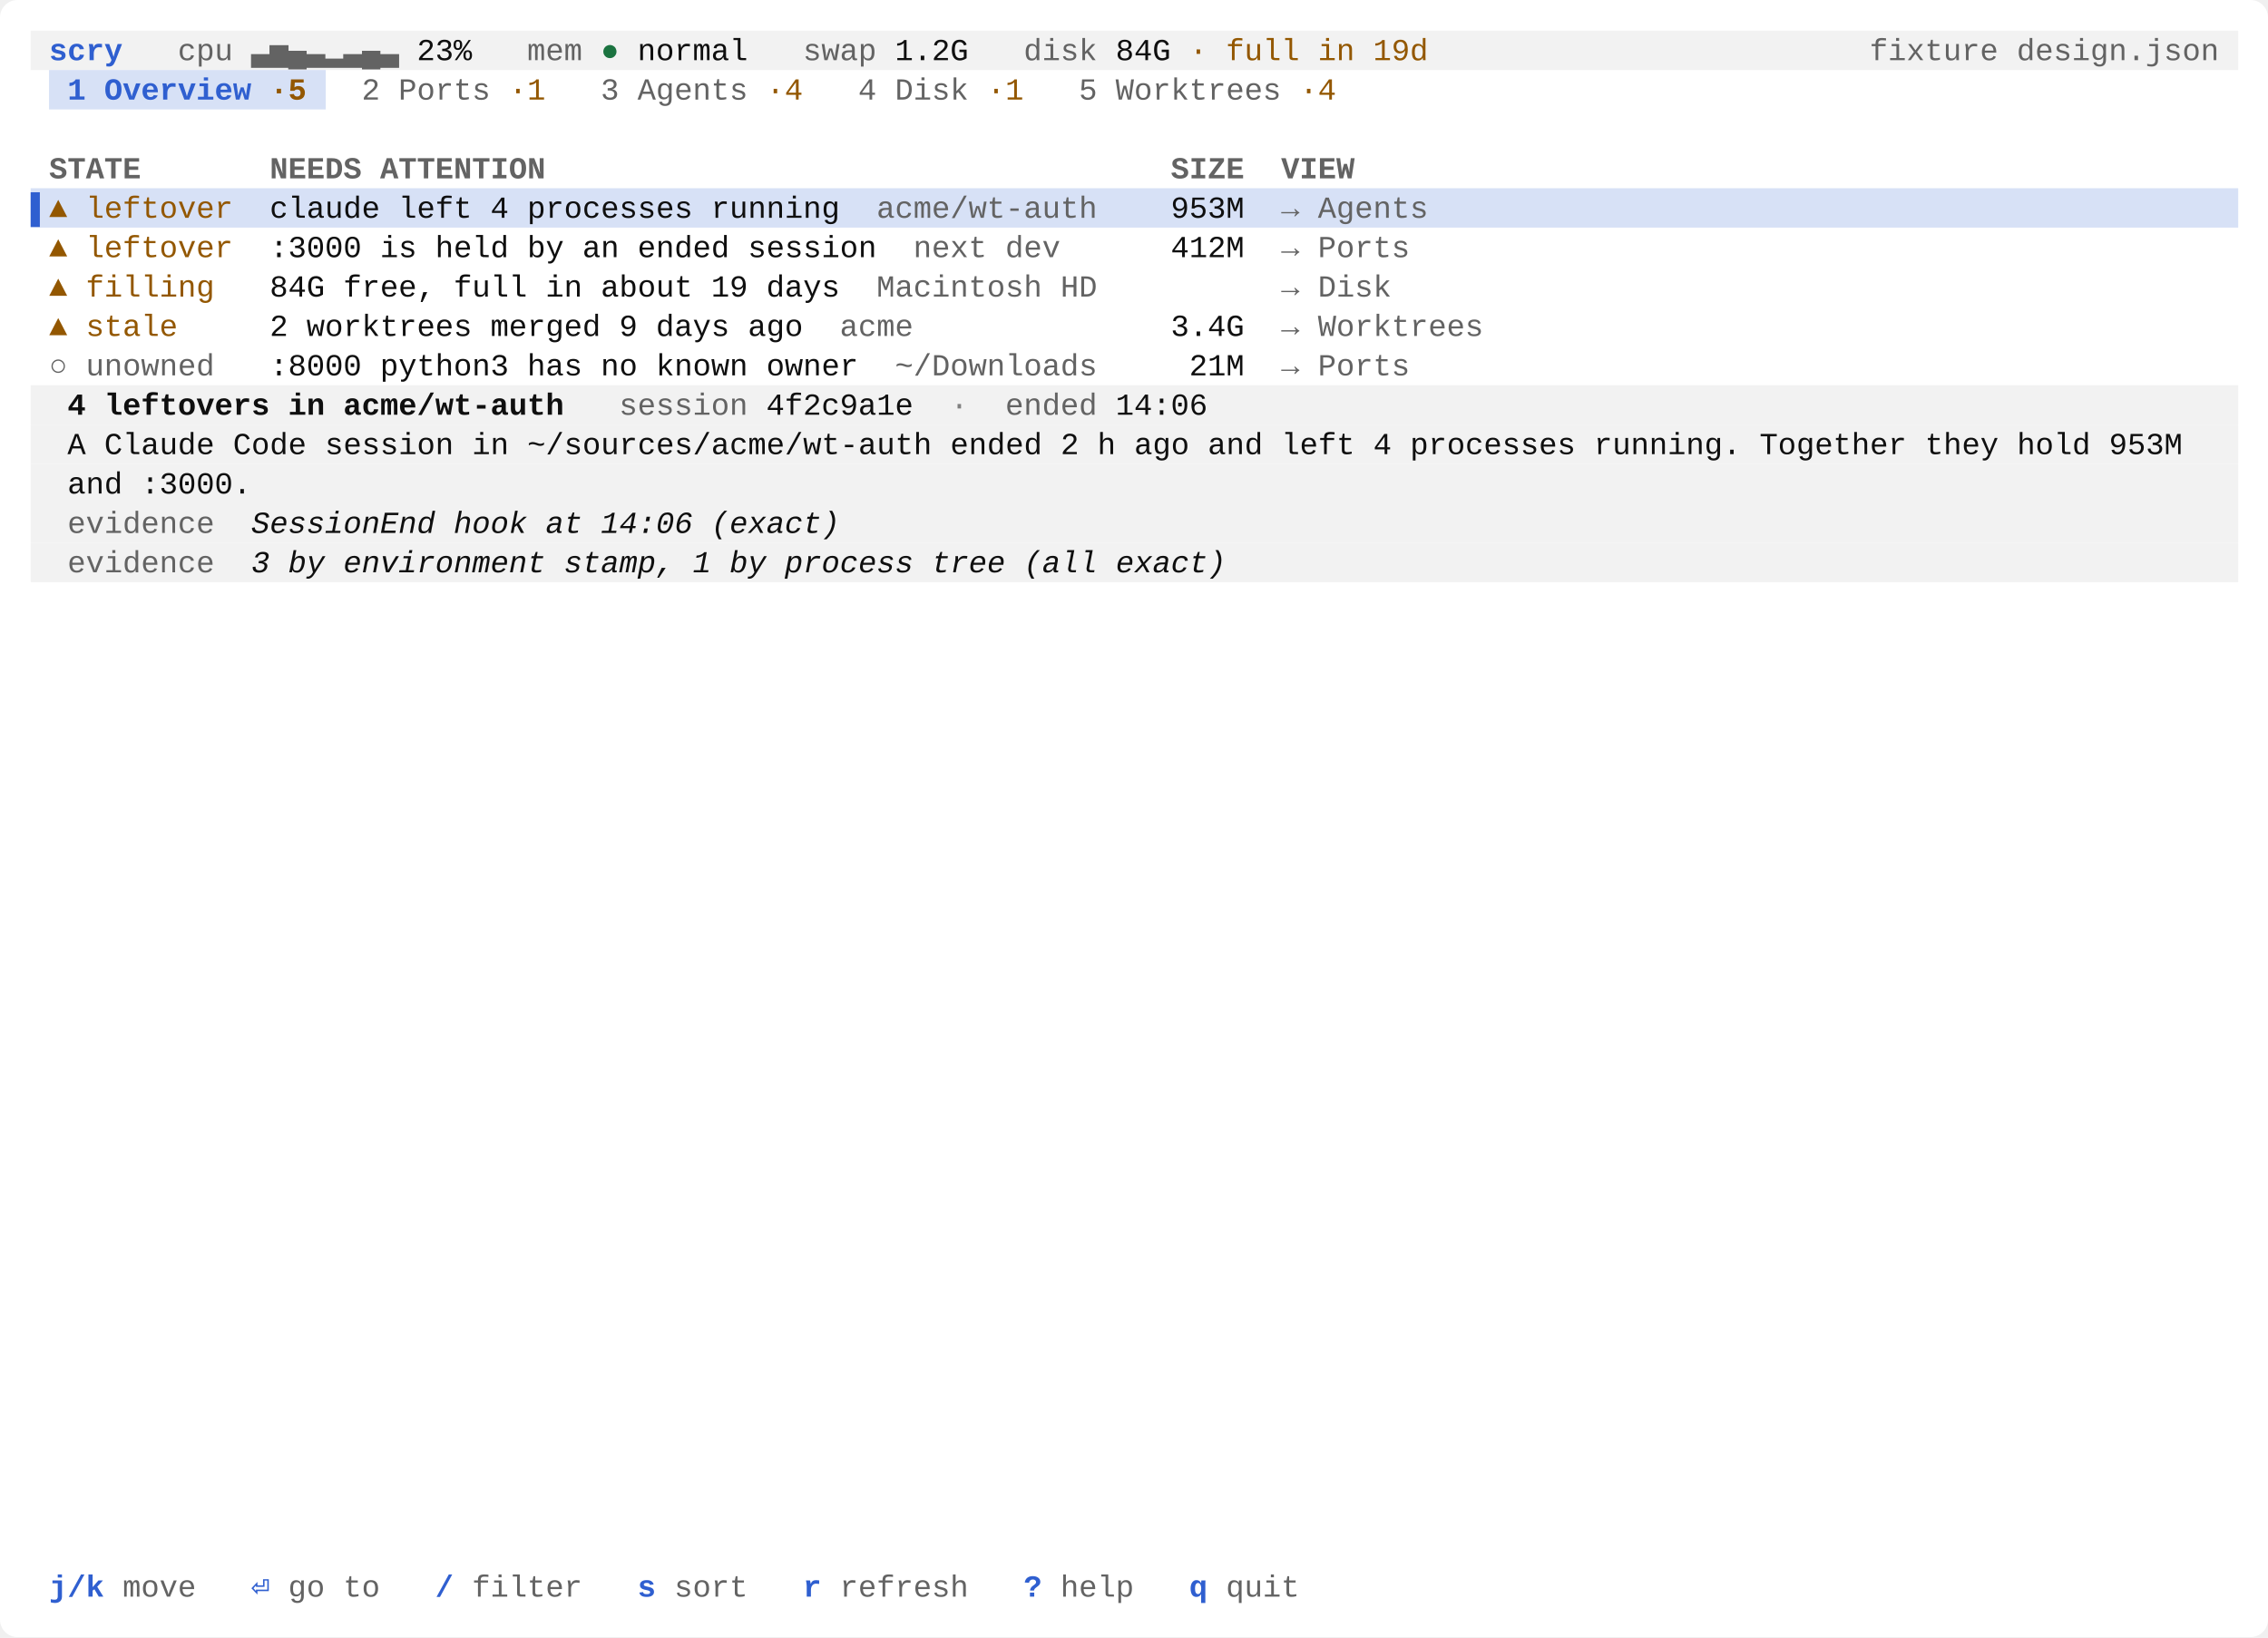
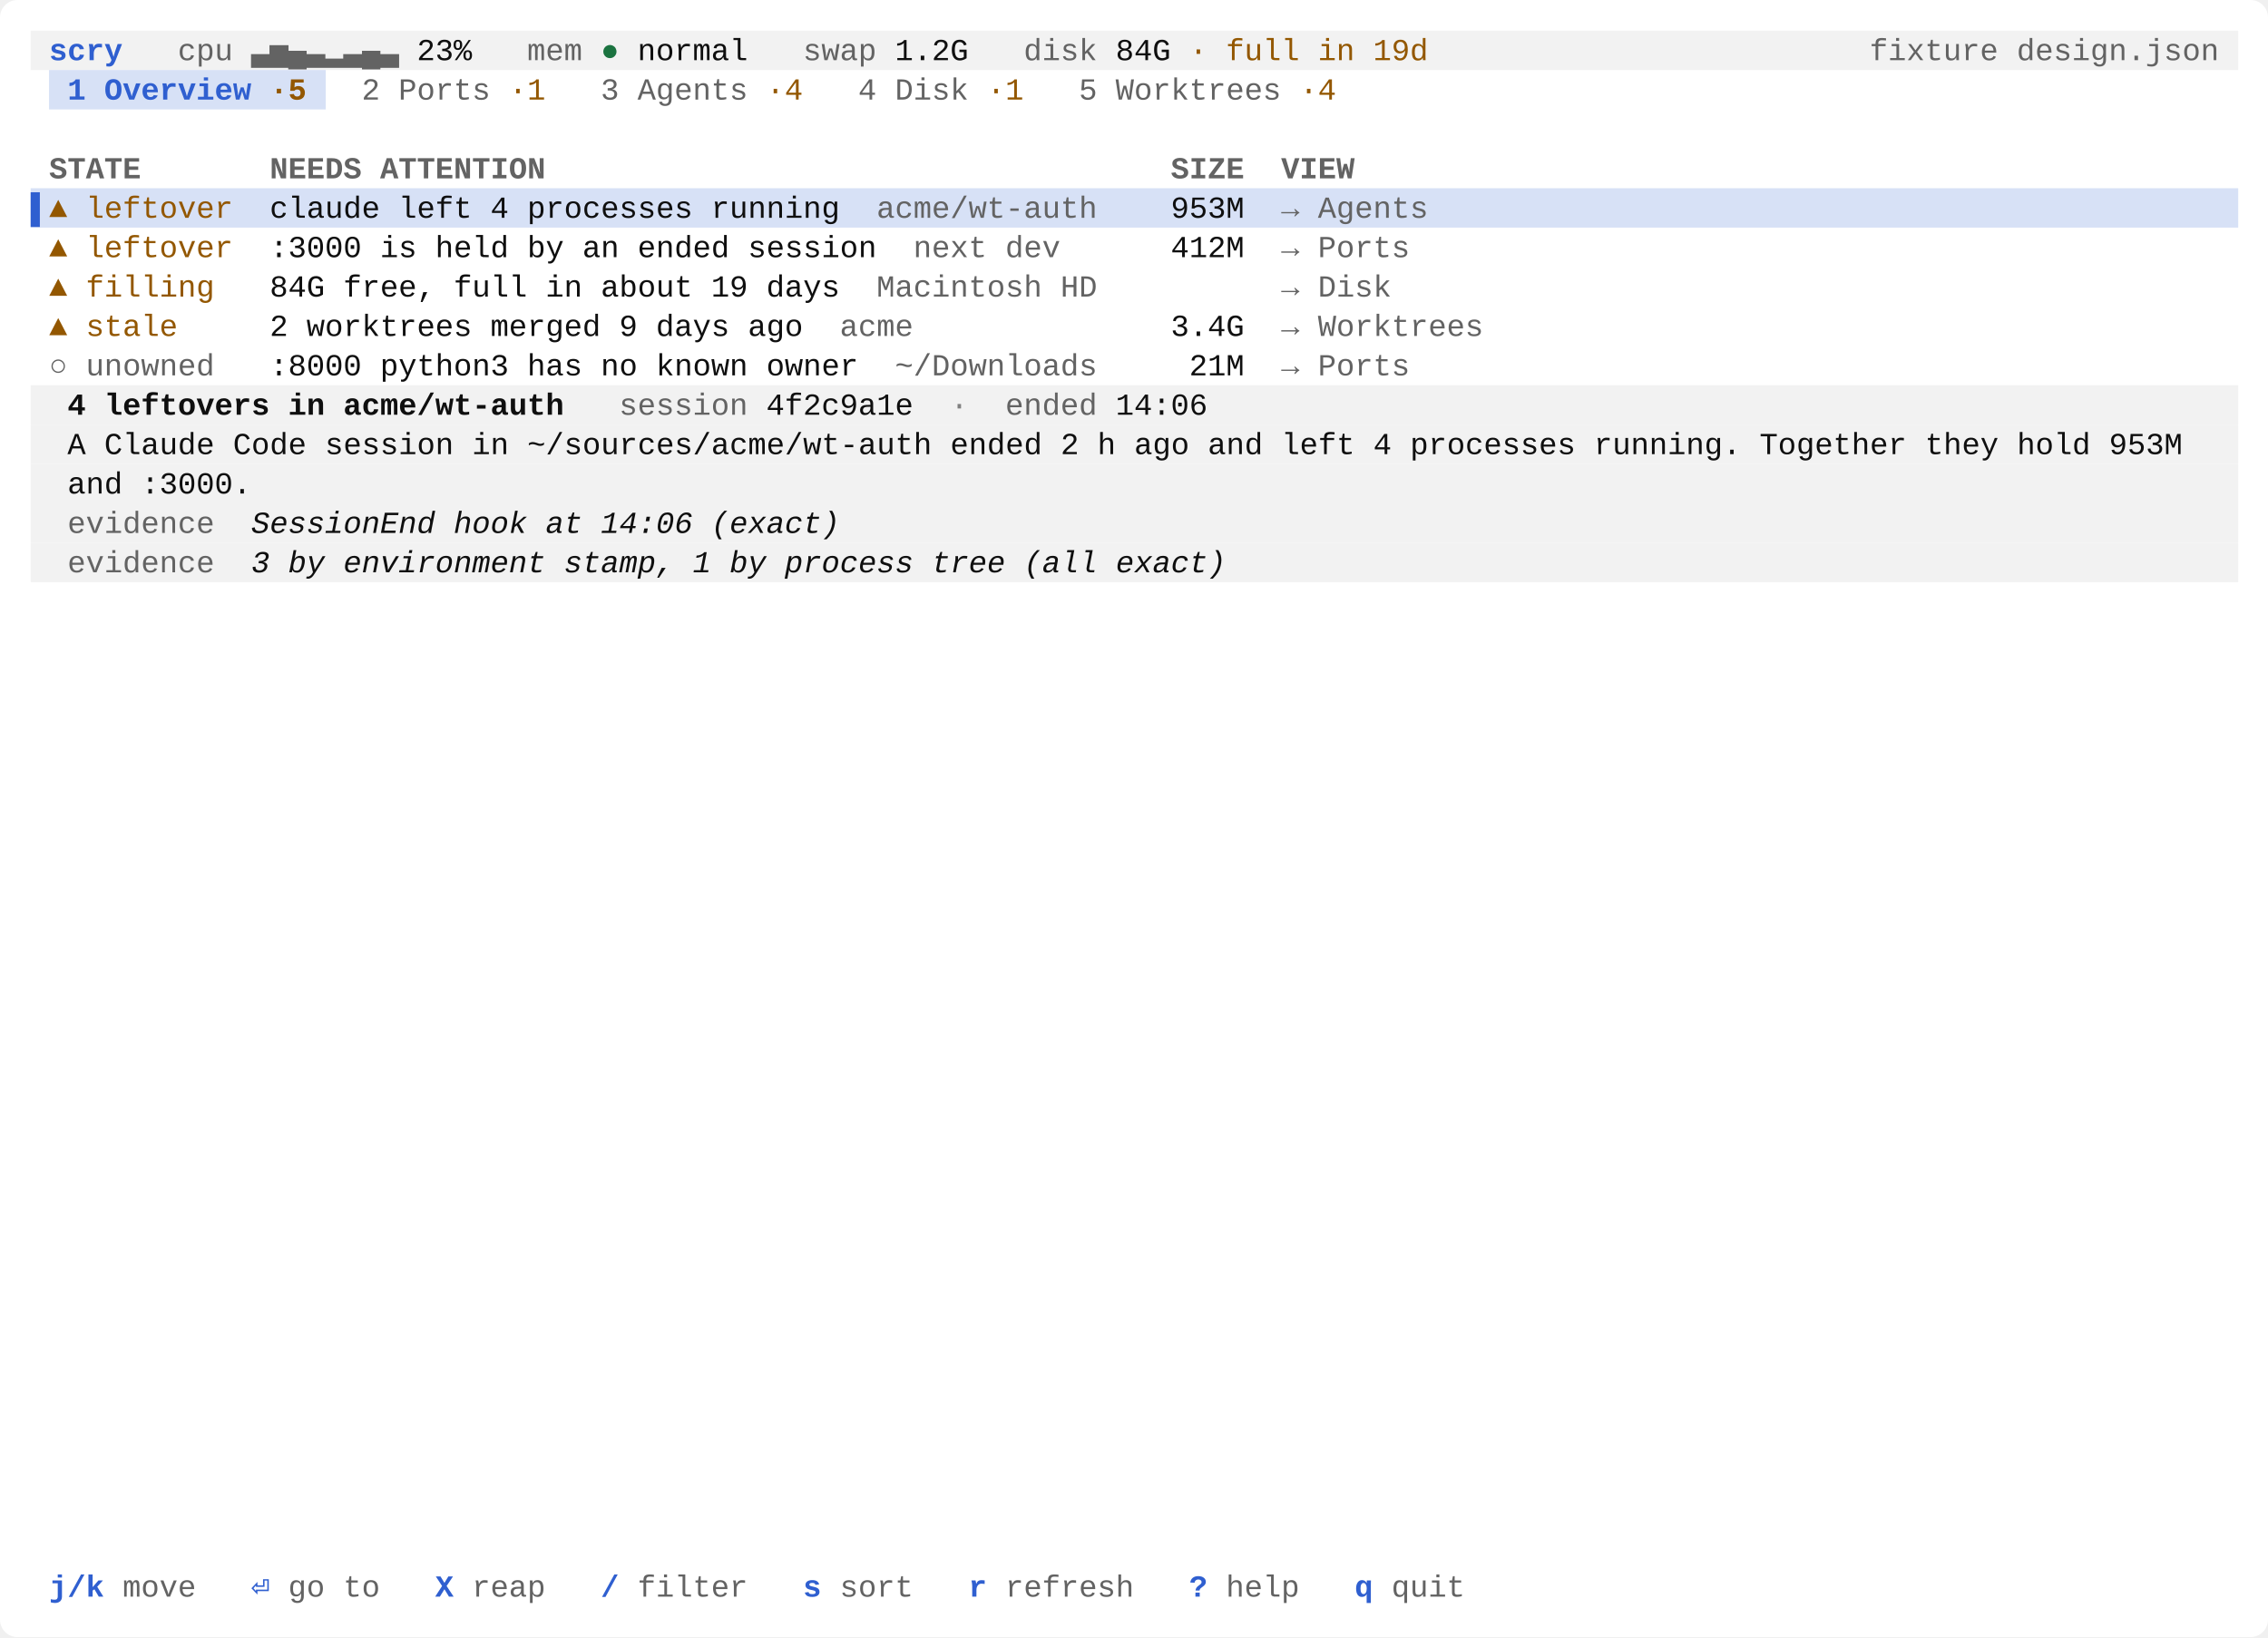
<svg xmlns="http://www.w3.org/2000/svg" width="1036" height="748" viewBox="0 0 1036 748">
  <style>text{font-family:ui-monospace,SFMono-Regular,"SF Mono",Menlo,Consolas,"Liberation Mono","DejaVu Sans Mono",monospace;font-size:14px;white-space:pre}</style>
  <rect width="1036" height="748" rx="8" fill="#ffffff" />
  <g transform="translate(14 14)">
    <rect x="0.0" y="0" width="1008.4" height="18" fill="#f2f2f2" />
    <text x="8.4" y="13.5" fill="#2f5fd0" textLength="33.6" lengthAdjust="spacingAndGlyphs" xml:space="preserve" font-weight="700">scry</text>
    <text x="67.2" y="13.5" fill="#636363" textLength="100.8" lengthAdjust="spacingAndGlyphs" xml:space="preserve">cpu ▃▅▄▃▂▃▄▃</text>
    <text x="176.4" y="13.5" fill="#0f0f0f" textLength="25.2" lengthAdjust="spacingAndGlyphs" xml:space="preserve">23%</text>
    <text x="226.8" y="13.5" fill="#636363" textLength="25.2" lengthAdjust="spacingAndGlyphs" xml:space="preserve">mem</text>
    <text x="260.4" y="13.5" fill="#1b7340" textLength="8.4" lengthAdjust="spacingAndGlyphs" xml:space="preserve">●</text>
    <text x="277.2" y="13.5" fill="#0f0f0f" textLength="50.4" lengthAdjust="spacingAndGlyphs" xml:space="preserve">normal</text>
    <text x="352.8" y="13.5" fill="#636363" textLength="33.6" lengthAdjust="spacingAndGlyphs" xml:space="preserve">swap</text>
    <text x="394.8" y="13.5" fill="#0f0f0f" textLength="33.6" lengthAdjust="spacingAndGlyphs" xml:space="preserve">1.2G</text>
    <text x="453.6" y="13.5" fill="#636363" textLength="33.6" lengthAdjust="spacingAndGlyphs" xml:space="preserve">disk</text>
    <text x="495.6" y="13.5" fill="#0f0f0f" textLength="25.2" lengthAdjust="spacingAndGlyphs" xml:space="preserve">84G</text>
    <text x="529.2" y="13.5" fill="#935700" textLength="109.2" lengthAdjust="spacingAndGlyphs" xml:space="preserve">· full in 19d</text>
    <text x="840.0" y="13.5" fill="#636363" textLength="159.6" lengthAdjust="spacingAndGlyphs" xml:space="preserve">fixture design.json</text>
    <rect x="8.4" y="18" width="126.4" height="18" fill="#d7e1f6" />
    <text x="16.8" y="31.5" fill="#2f5fd0" textLength="84.0" lengthAdjust="spacingAndGlyphs" xml:space="preserve" font-weight="700">1 Overview</text>
    <text x="109.2" y="31.5" fill="#935700" textLength="16.8" lengthAdjust="spacingAndGlyphs" xml:space="preserve" font-weight="700">·5</text>
    <text x="151.2" y="31.5" fill="#636363" textLength="58.8" lengthAdjust="spacingAndGlyphs" xml:space="preserve">2 Ports</text>
    <text x="218.4" y="31.5" fill="#935700" textLength="16.8" lengthAdjust="spacingAndGlyphs" xml:space="preserve">·1</text>
    <text x="260.4" y="31.5" fill="#636363" textLength="67.2" lengthAdjust="spacingAndGlyphs" xml:space="preserve">3 Agents</text>
    <text x="336.0" y="31.5" fill="#935700" textLength="16.8" lengthAdjust="spacingAndGlyphs" xml:space="preserve">·4</text>
    <text x="378.0" y="31.5" fill="#636363" textLength="50.4" lengthAdjust="spacingAndGlyphs" xml:space="preserve">4 Disk</text>
    <text x="436.8" y="31.5" fill="#935700" textLength="16.8" lengthAdjust="spacingAndGlyphs" xml:space="preserve">·1</text>
    <text x="478.8" y="31.5" fill="#636363" textLength="92.4" lengthAdjust="spacingAndGlyphs" xml:space="preserve">5 Worktrees</text>
    <text x="579.6" y="31.5" fill="#935700" textLength="16.8" lengthAdjust="spacingAndGlyphs" xml:space="preserve">·4</text>
    <text x="8.4" y="67.5" fill="#636363" textLength="42.0" lengthAdjust="spacingAndGlyphs" xml:space="preserve" font-weight="700">STATE</text>
    <text x="109.2" y="67.5" fill="#636363" textLength="126.0" lengthAdjust="spacingAndGlyphs" xml:space="preserve" font-weight="700">NEEDS ATTENTION</text>
    <text x="520.8" y="67.5" fill="#636363" textLength="33.6" lengthAdjust="spacingAndGlyphs" xml:space="preserve" font-weight="700">SIZE</text>
    <text x="571.2" y="67.5" fill="#636363" textLength="33.6" lengthAdjust="spacingAndGlyphs" xml:space="preserve" font-weight="700">VIEW</text>
    <rect x="0.0" y="72" width="1008.4" height="18" fill="#d7e1f6" />
    <text x="0.0" y="85.5" fill="#2f5fd0" textLength="8.4" lengthAdjust="spacingAndGlyphs" xml:space="preserve">▌</text>
    <text x="8.4" y="85.5" fill="#935700" textLength="84.0" lengthAdjust="spacingAndGlyphs" xml:space="preserve">▲ leftover</text>
    <text x="109.2" y="85.5" fill="#0f0f0f" textLength="260.4" lengthAdjust="spacingAndGlyphs" xml:space="preserve">claude left 4 processes running</text>
    <text x="386.4" y="85.5" fill="#636363" textLength="100.8" lengthAdjust="spacingAndGlyphs" xml:space="preserve">acme/wt-auth</text>
    <text x="520.8" y="85.5" fill="#0f0f0f" textLength="33.6" lengthAdjust="spacingAndGlyphs" xml:space="preserve">953M</text>
    <text x="571.2" y="85.5" fill="#636363" textLength="67.2" lengthAdjust="spacingAndGlyphs" xml:space="preserve">→ Agents</text>
    <text x="8.4" y="103.5" fill="#935700" textLength="84.0" lengthAdjust="spacingAndGlyphs" xml:space="preserve">▲ leftover</text>
    <text x="109.2" y="103.5" fill="#0f0f0f" textLength="277.2" lengthAdjust="spacingAndGlyphs" xml:space="preserve">:3000 is held by an ended session</text>
    <text x="403.2" y="103.5" fill="#636363" textLength="67.2" lengthAdjust="spacingAndGlyphs" xml:space="preserve">next dev</text>
    <text x="520.8" y="103.5" fill="#0f0f0f" textLength="33.6" lengthAdjust="spacingAndGlyphs" xml:space="preserve">412M</text>
    <text x="571.2" y="103.5" fill="#636363" textLength="58.8" lengthAdjust="spacingAndGlyphs" xml:space="preserve">→ Ports</text>
    <text x="8.4" y="121.5" fill="#935700" textLength="75.6" lengthAdjust="spacingAndGlyphs" xml:space="preserve">▲ filling</text>
    <text x="109.2" y="121.5" fill="#0f0f0f" textLength="260.4" lengthAdjust="spacingAndGlyphs" xml:space="preserve">84G free, full in about 19 days</text>
    <text x="386.4" y="121.5" fill="#636363" textLength="100.8" lengthAdjust="spacingAndGlyphs" xml:space="preserve">Macintosh HD</text>
    <text x="571.2" y="121.5" fill="#636363" textLength="50.4" lengthAdjust="spacingAndGlyphs" xml:space="preserve">→ Disk</text>
    <text x="8.4" y="139.5" fill="#935700" textLength="58.8" lengthAdjust="spacingAndGlyphs" xml:space="preserve">▲ stale</text>
    <text x="109.2" y="139.5" fill="#0f0f0f" textLength="243.6" lengthAdjust="spacingAndGlyphs" xml:space="preserve">2 worktrees merged 9 days ago</text>
    <text x="369.6" y="139.5" fill="#636363" textLength="33.6" lengthAdjust="spacingAndGlyphs" xml:space="preserve">acme</text>
    <text x="520.8" y="139.5" fill="#0f0f0f" textLength="33.6" lengthAdjust="spacingAndGlyphs" xml:space="preserve">3.4G</text>
    <text x="571.2" y="139.5" fill="#636363" textLength="92.4" lengthAdjust="spacingAndGlyphs" xml:space="preserve">→ Worktrees</text>
    <text x="8.4" y="157.5" fill="#636363" textLength="75.6" lengthAdjust="spacingAndGlyphs" xml:space="preserve">○ unowned</text>
    <text x="109.2" y="157.5" fill="#0f0f0f" textLength="268.8" lengthAdjust="spacingAndGlyphs" xml:space="preserve">:8000 python3 has no known owner</text>
    <text x="394.8" y="157.5" fill="#636363" textLength="92.4" lengthAdjust="spacingAndGlyphs" xml:space="preserve">~/Downloads</text>
    <text x="529.2" y="157.5" fill="#0f0f0f" textLength="25.2" lengthAdjust="spacingAndGlyphs" xml:space="preserve">21M</text>
    <text x="571.2" y="157.5" fill="#636363" textLength="58.8" lengthAdjust="spacingAndGlyphs" xml:space="preserve">→ Ports</text>
    <rect x="0.0" y="162" width="1008.4" height="18" fill="#f2f2f2" />
    <text x="16.8" y="175.5" fill="#0f0f0f" textLength="226.8" lengthAdjust="spacingAndGlyphs" xml:space="preserve" font-weight="700">4 leftovers in acme/wt-auth</text>
    <text x="268.8" y="175.5" fill="#636363" textLength="58.8" lengthAdjust="spacingAndGlyphs" xml:space="preserve">session</text>
    <text x="336.0" y="175.5" fill="#0f0f0f" textLength="67.2" lengthAdjust="spacingAndGlyphs" xml:space="preserve">4f2c9a1e</text>
    <text x="420.0" y="175.5" fill="#808080" textLength="8.4" lengthAdjust="spacingAndGlyphs" xml:space="preserve">·</text>
    <text x="445.2" y="175.5" fill="#636363" textLength="42.0" lengthAdjust="spacingAndGlyphs" xml:space="preserve">ended</text>
    <text x="495.6" y="175.5" fill="#0f0f0f" textLength="42.0" lengthAdjust="spacingAndGlyphs" xml:space="preserve">14:06</text>
    <rect x="0.0" y="180" width="1008.4" height="18" fill="#f2f2f2" />
    <text x="16.8" y="193.5" fill="#0f0f0f" textLength="966.0" lengthAdjust="spacingAndGlyphs" xml:space="preserve">A Claude Code session in ~/sources/acme/wt-auth ended 2 h ago and left 4 processes running. Together they hold 953M</text>
    <rect x="0.0" y="198" width="1008.4" height="18" fill="#f2f2f2" />
    <text x="16.8" y="211.5" fill="#0f0f0f" textLength="84.0" lengthAdjust="spacingAndGlyphs" xml:space="preserve">and :3000.</text>
    <rect x="0.0" y="216" width="1008.4" height="18" fill="#f2f2f2" />
    <text x="16.8" y="229.5" fill="#636363" textLength="67.2" lengthAdjust="spacingAndGlyphs" xml:space="preserve">evidence</text>
    <text x="100.8" y="229.5" fill="#0f0f0f" textLength="268.8" lengthAdjust="spacingAndGlyphs" xml:space="preserve" font-style="italic">SessionEnd hook at 14:06 (exact)</text>
    <rect x="0.0" y="234" width="1008.4" height="18" fill="#f2f2f2" />
    <text x="16.8" y="247.5" fill="#636363" textLength="67.2" lengthAdjust="spacingAndGlyphs" xml:space="preserve">evidence</text>
    <text x="100.8" y="247.5" fill="#0f0f0f" textLength="445.2" lengthAdjust="spacingAndGlyphs" xml:space="preserve" font-style="italic">3 by environment stamp, 1 by process tree (all exact)</text>
    <text x="8.4" y="715.5" fill="#2f5fd0" textLength="25.2" lengthAdjust="spacingAndGlyphs" xml:space="preserve" font-weight="700">j/k</text>
    <text x="42.0" y="715.5" fill="#636363" textLength="33.6" lengthAdjust="spacingAndGlyphs" xml:space="preserve">move</text>
    <text x="100.8" y="715.5" fill="#2f5fd0" textLength="8.4" lengthAdjust="spacingAndGlyphs" xml:space="preserve" font-weight="700">⏎</text>
    <text x="117.6" y="715.5" fill="#636363" textLength="42.0" lengthAdjust="spacingAndGlyphs" xml:space="preserve">go to</text>
-     <text x="184.8" y="715.5" fill="#2f5fd0" textLength="8.4" lengthAdjust="spacingAndGlyphs" xml:space="preserve" font-weight="700">/</text>
-     <text x="201.6" y="715.5" fill="#636363" textLength="50.4" lengthAdjust="spacingAndGlyphs" xml:space="preserve">filter</text>
-     <text x="277.2" y="715.5" fill="#2f5fd0" textLength="8.4" lengthAdjust="spacingAndGlyphs" xml:space="preserve" font-weight="700">s</text>
-     <text x="294.0" y="715.5" fill="#636363" textLength="33.6" lengthAdjust="spacingAndGlyphs" xml:space="preserve">sort</text>
-     <text x="352.8" y="715.5" fill="#2f5fd0" textLength="8.4" lengthAdjust="spacingAndGlyphs" xml:space="preserve" font-weight="700">r</text>
-     <text x="369.6" y="715.5" fill="#636363" textLength="58.8" lengthAdjust="spacingAndGlyphs" xml:space="preserve">refresh</text>
-     <text x="453.6" y="715.5" fill="#2f5fd0" textLength="8.4" lengthAdjust="spacingAndGlyphs" xml:space="preserve" font-weight="700">?</text>
-     <text x="470.4" y="715.5" fill="#636363" textLength="33.6" lengthAdjust="spacingAndGlyphs" xml:space="preserve">help</text>
-     <text x="529.2" y="715.5" fill="#2f5fd0" textLength="8.4" lengthAdjust="spacingAndGlyphs" xml:space="preserve" font-weight="700">q</text>
-     <text x="546.0" y="715.5" fill="#636363" textLength="33.6" lengthAdjust="spacingAndGlyphs" xml:space="preserve">quit</text>
+     <text x="184.8" y="715.5" fill="#2f5fd0" textLength="8.4" lengthAdjust="spacingAndGlyphs" xml:space="preserve" font-weight="700">X</text>
+     <text x="201.6" y="715.5" fill="#636363" textLength="33.6" lengthAdjust="spacingAndGlyphs" xml:space="preserve">reap</text>
+     <text x="260.4" y="715.5" fill="#2f5fd0" textLength="8.4" lengthAdjust="spacingAndGlyphs" xml:space="preserve" font-weight="700">/</text>
+     <text x="277.2" y="715.5" fill="#636363" textLength="50.4" lengthAdjust="spacingAndGlyphs" xml:space="preserve">filter</text>
+     <text x="352.8" y="715.5" fill="#2f5fd0" textLength="8.4" lengthAdjust="spacingAndGlyphs" xml:space="preserve" font-weight="700">s</text>
+     <text x="369.6" y="715.5" fill="#636363" textLength="33.6" lengthAdjust="spacingAndGlyphs" xml:space="preserve">sort</text>
+     <text x="428.4" y="715.5" fill="#2f5fd0" textLength="8.4" lengthAdjust="spacingAndGlyphs" xml:space="preserve" font-weight="700">r</text>
+     <text x="445.2" y="715.5" fill="#636363" textLength="58.8" lengthAdjust="spacingAndGlyphs" xml:space="preserve">refresh</text>
+     <text x="529.2" y="715.5" fill="#2f5fd0" textLength="8.4" lengthAdjust="spacingAndGlyphs" xml:space="preserve" font-weight="700">?</text>
+     <text x="546.0" y="715.5" fill="#636363" textLength="33.6" lengthAdjust="spacingAndGlyphs" xml:space="preserve">help</text>
+     <text x="604.8" y="715.5" fill="#2f5fd0" textLength="8.4" lengthAdjust="spacingAndGlyphs" xml:space="preserve" font-weight="700">q</text>
+     <text x="621.6" y="715.5" fill="#636363" textLength="33.6" lengthAdjust="spacingAndGlyphs" xml:space="preserve">quit</text>
  </g>
</svg>
